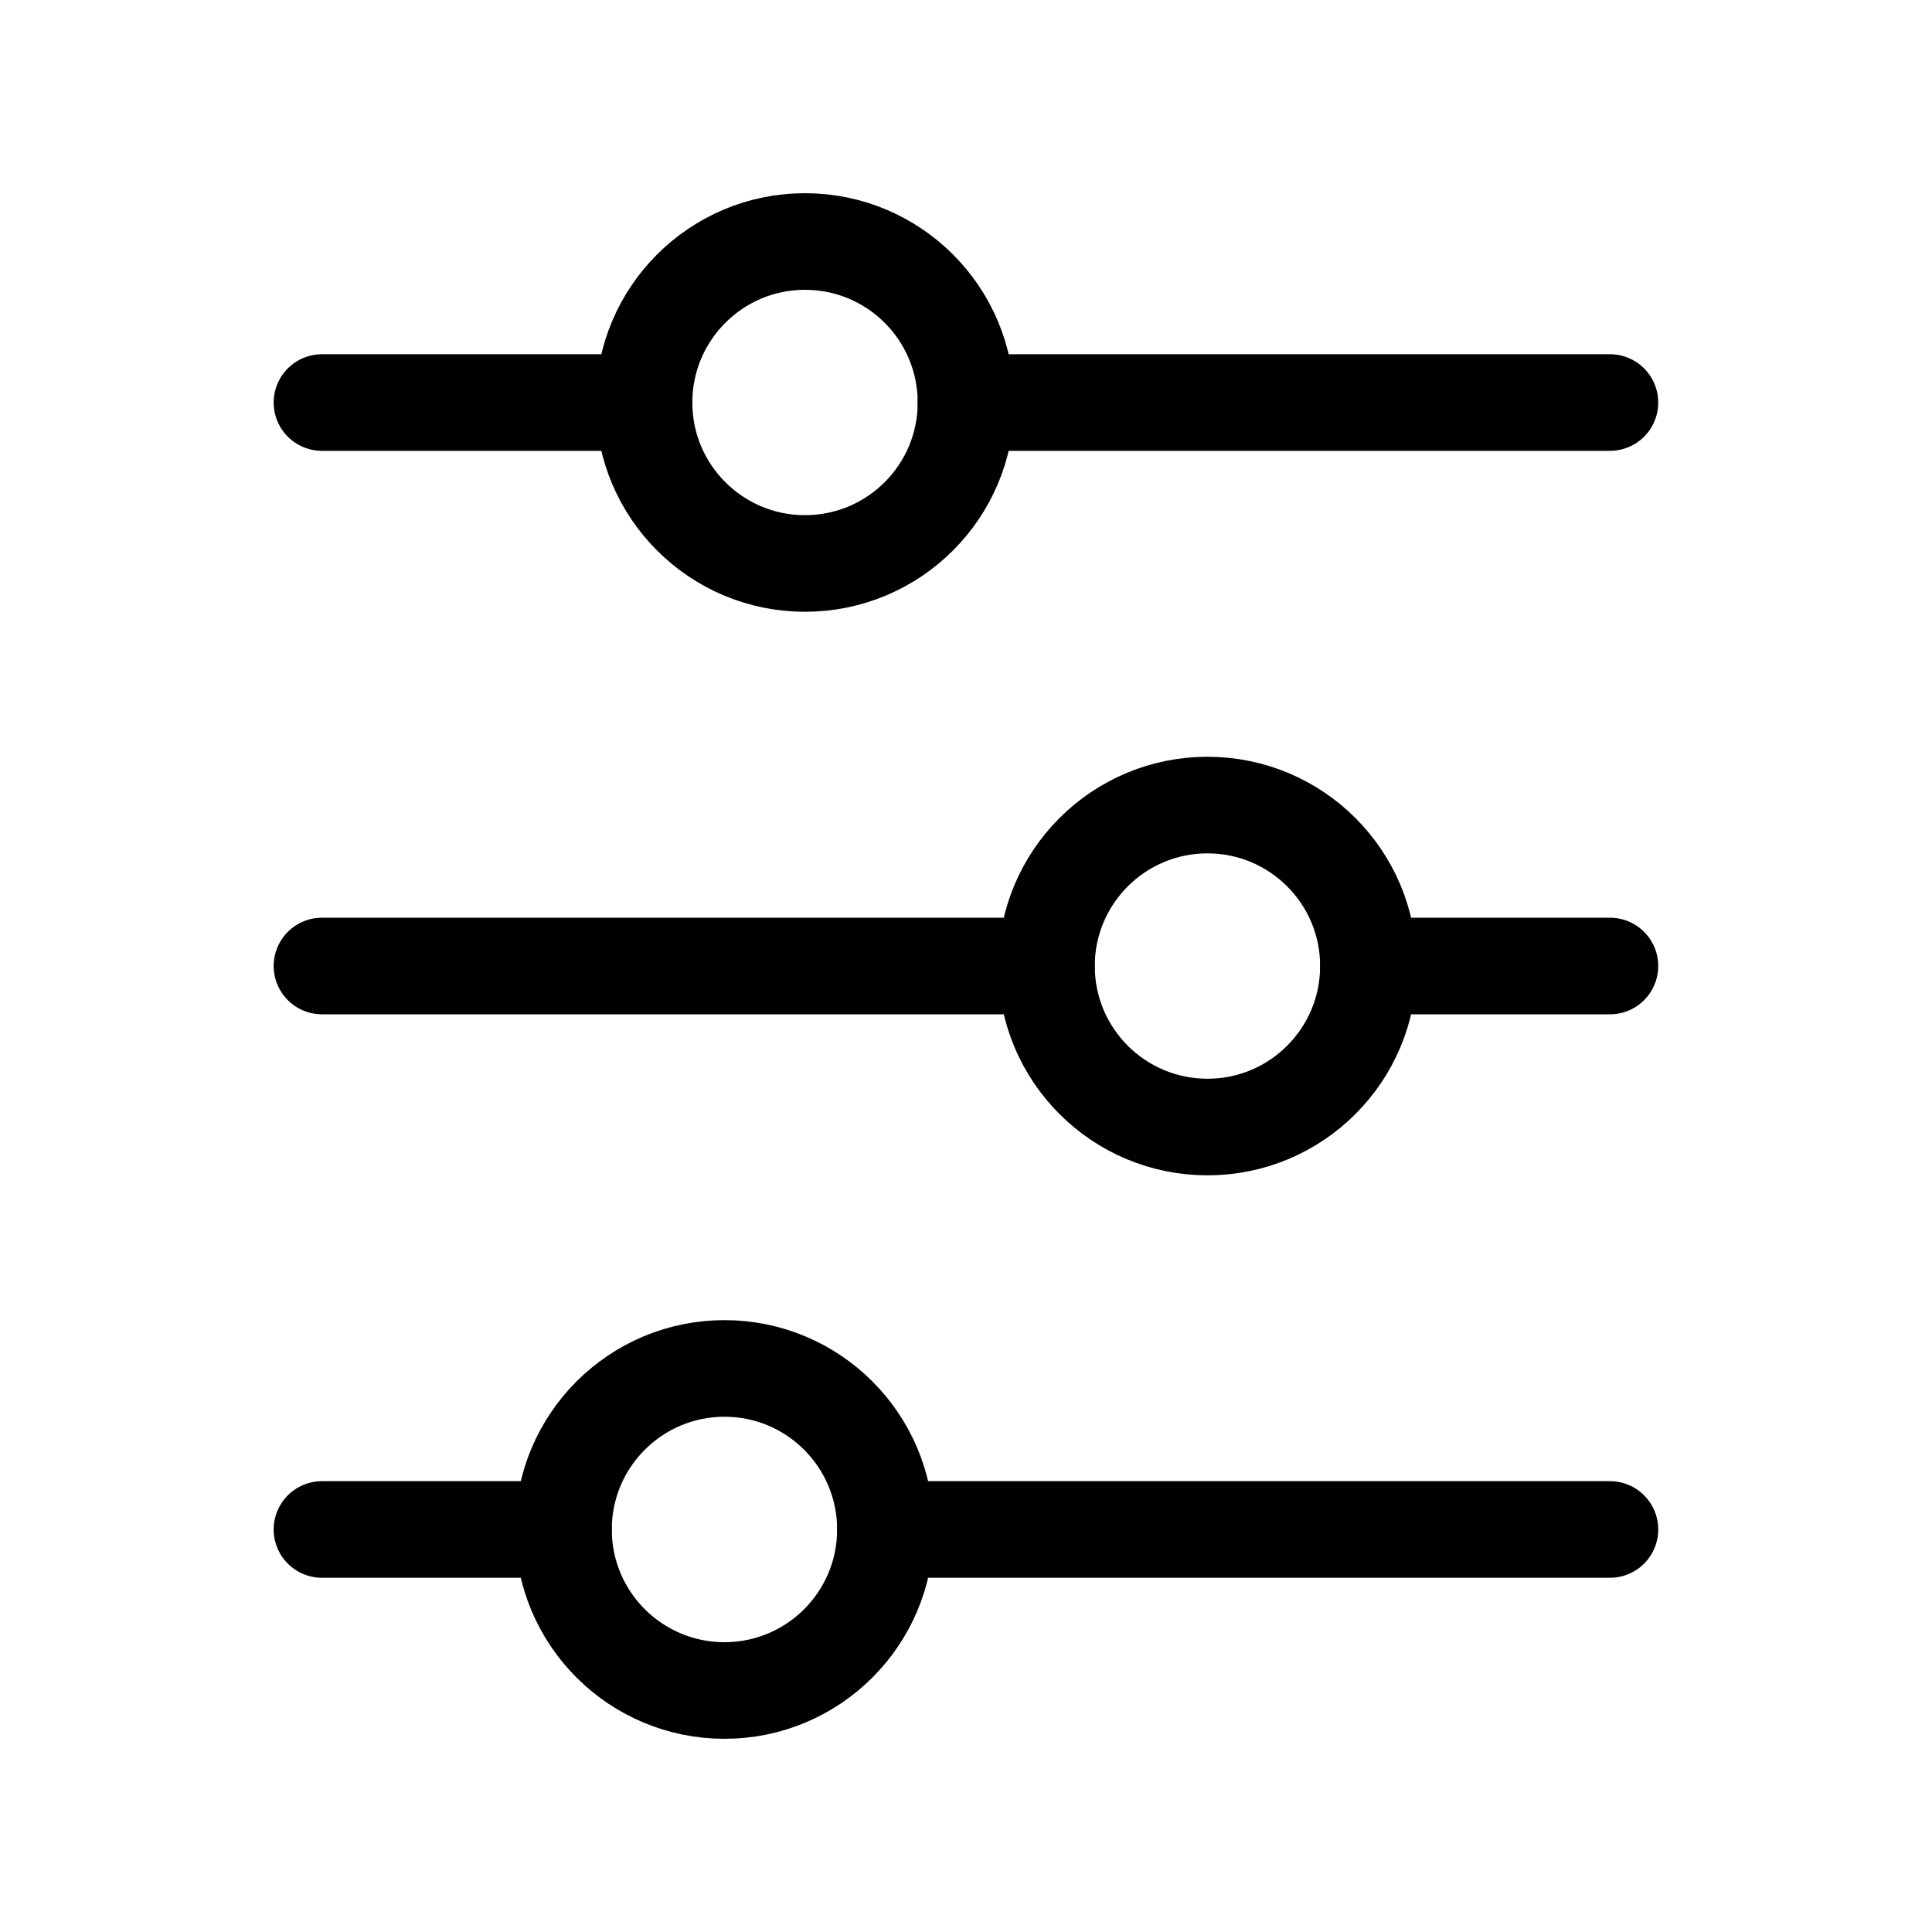
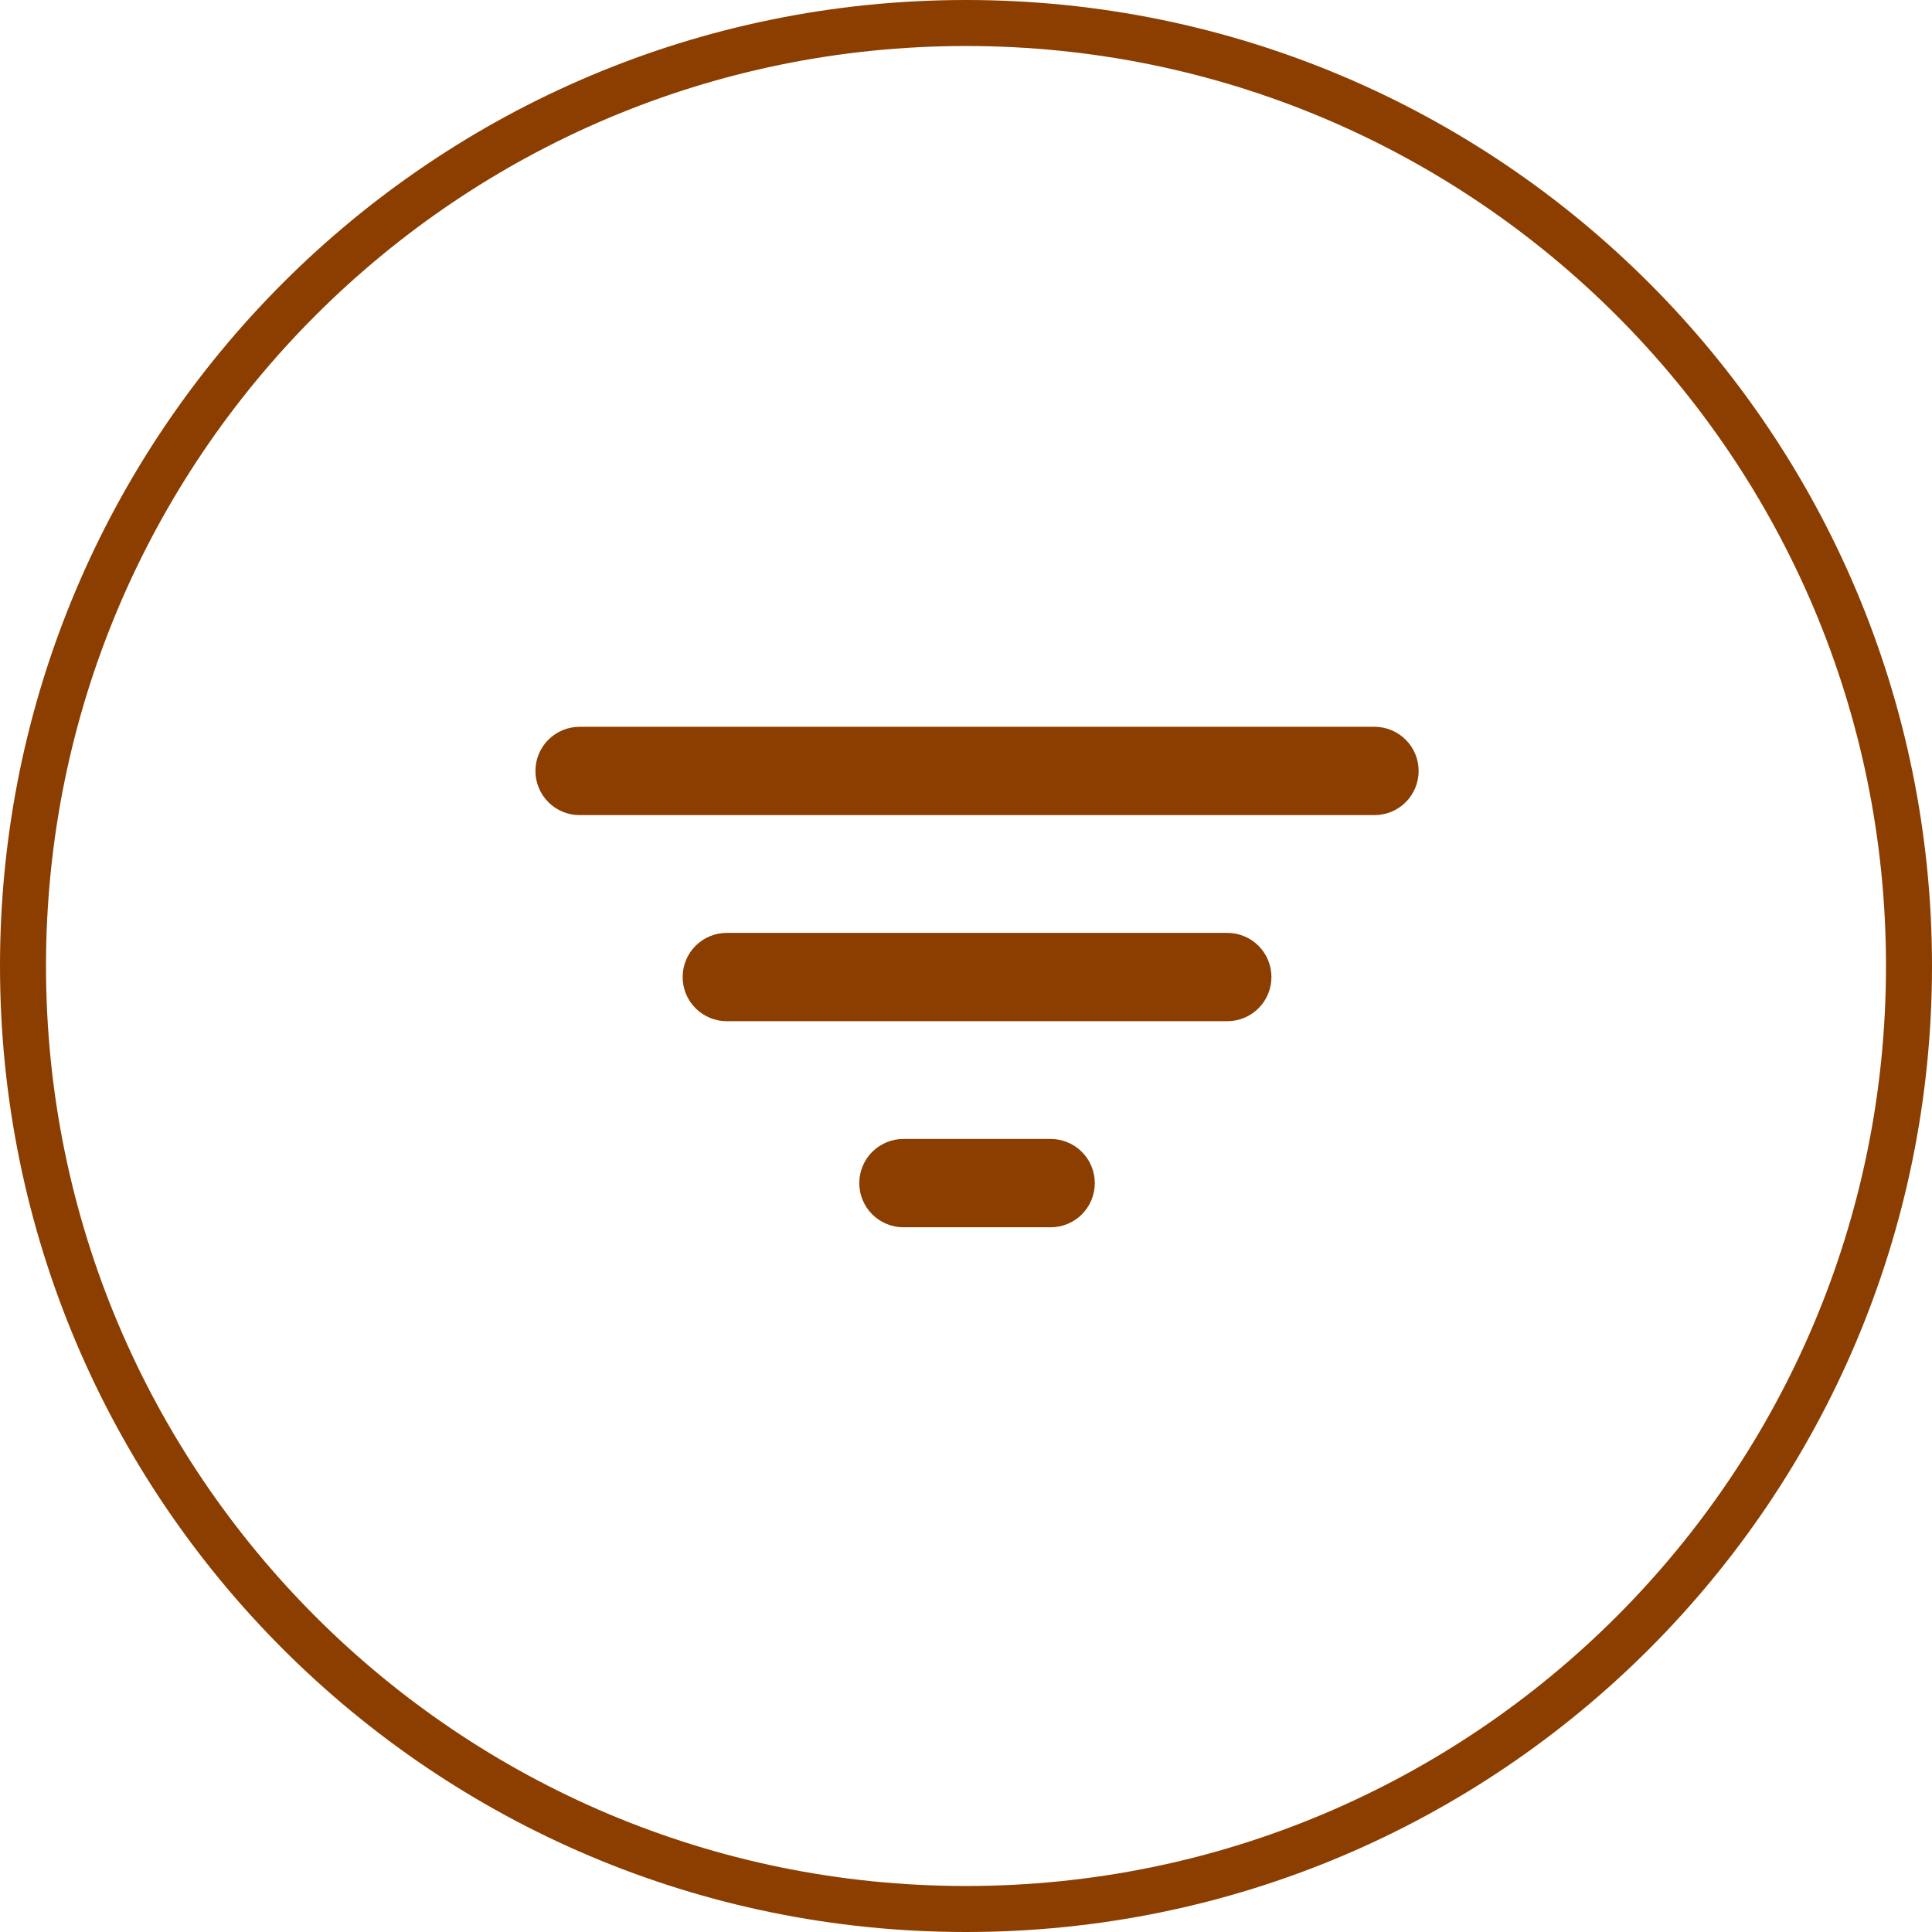
- <svg xmlns="http://www.w3.org/2000/svg" width="20" height="20" viewBox="0 0 20 20" fill="none">
-   <path d="M10 4.167H16.666M3.333 15.833H5.833M3.333 4.167H6.667M9.166 15.833H16.666M14.166 10H16.666M3.333 10H10.833" stroke="black" stroke-linecap="round" />
-   <path d="M6.667 4.167C6.667 5.087 7.413 5.833 8.333 5.833C9.254 5.833 10 5.087 10 4.167C10 3.246 9.254 2.5 8.333 2.5C7.413 2.5 6.667 3.246 6.667 4.167Z" stroke="black" stroke-linecap="round" />
-   <path d="M10.833 10C10.833 10.921 11.579 11.667 12.5 11.667C13.42 11.667 14.166 10.921 14.166 10C14.166 9.08 13.42 8.334 12.5 8.334C11.579 8.334 10.833 9.08 10.833 10Z" stroke="black" stroke-linecap="round" />
-   <path d="M5.833 15.833C5.833 16.754 6.579 17.5 7.5 17.5C8.42 17.5 9.166 16.754 9.166 15.833C9.166 14.913 8.42 14.166 7.5 14.166C6.579 14.166 5.833 14.913 5.833 15.833Z" stroke="black" stroke-linecap="round" />
+ <svg xmlns="http://www.w3.org/2000/svg" width="42" height="42" viewBox="0 0 42 42" fill="none">
+   <circle cx="21" cy="21" r="20.5" stroke="#8B3E00" />
+   <path d="M29.88 17.72H12.6C12.345 17.72 12.101 17.619 11.921 17.439C11.741 17.259 11.64 17.014 11.64 16.76C11.64 16.505 11.741 16.261 11.921 16.081C12.101 15.901 12.345 15.8 12.6 15.8H29.88C30.135 15.8 30.379 15.901 30.559 16.081C30.739 16.261 30.84 16.505 30.84 16.76C30.84 17.014 30.739 17.259 30.559 17.439C30.379 17.619 30.135 17.72 29.88 17.72ZM26.68 22.2H15.8C15.546 22.2 15.301 22.099 15.121 21.919C14.941 21.739 14.84 21.494 14.84 21.24C14.84 20.985 14.941 20.741 15.121 20.561C15.301 20.381 15.546 20.28 15.8 20.28H26.68C26.935 20.28 27.179 20.381 27.359 20.561C27.539 20.741 27.64 20.985 27.64 21.24C27.64 21.494 27.539 21.739 27.359 21.919C27.179 22.099 26.935 22.2 26.68 22.2ZM22.84 26.68H19.64C19.386 26.68 19.141 26.579 18.961 26.399C18.781 26.219 18.68 25.974 18.68 25.72C18.68 25.465 18.781 25.221 18.961 25.041C19.141 24.861 19.386 24.76 19.64 24.76H22.84C23.095 24.76 23.339 24.861 23.519 25.041C23.699 25.221 23.8 25.465 23.8 25.72C23.8 25.974 23.699 26.219 23.519 26.399C23.339 26.579 23.095 26.68 22.84 26.68Z" fill="#8B3E00" />
</svg>
